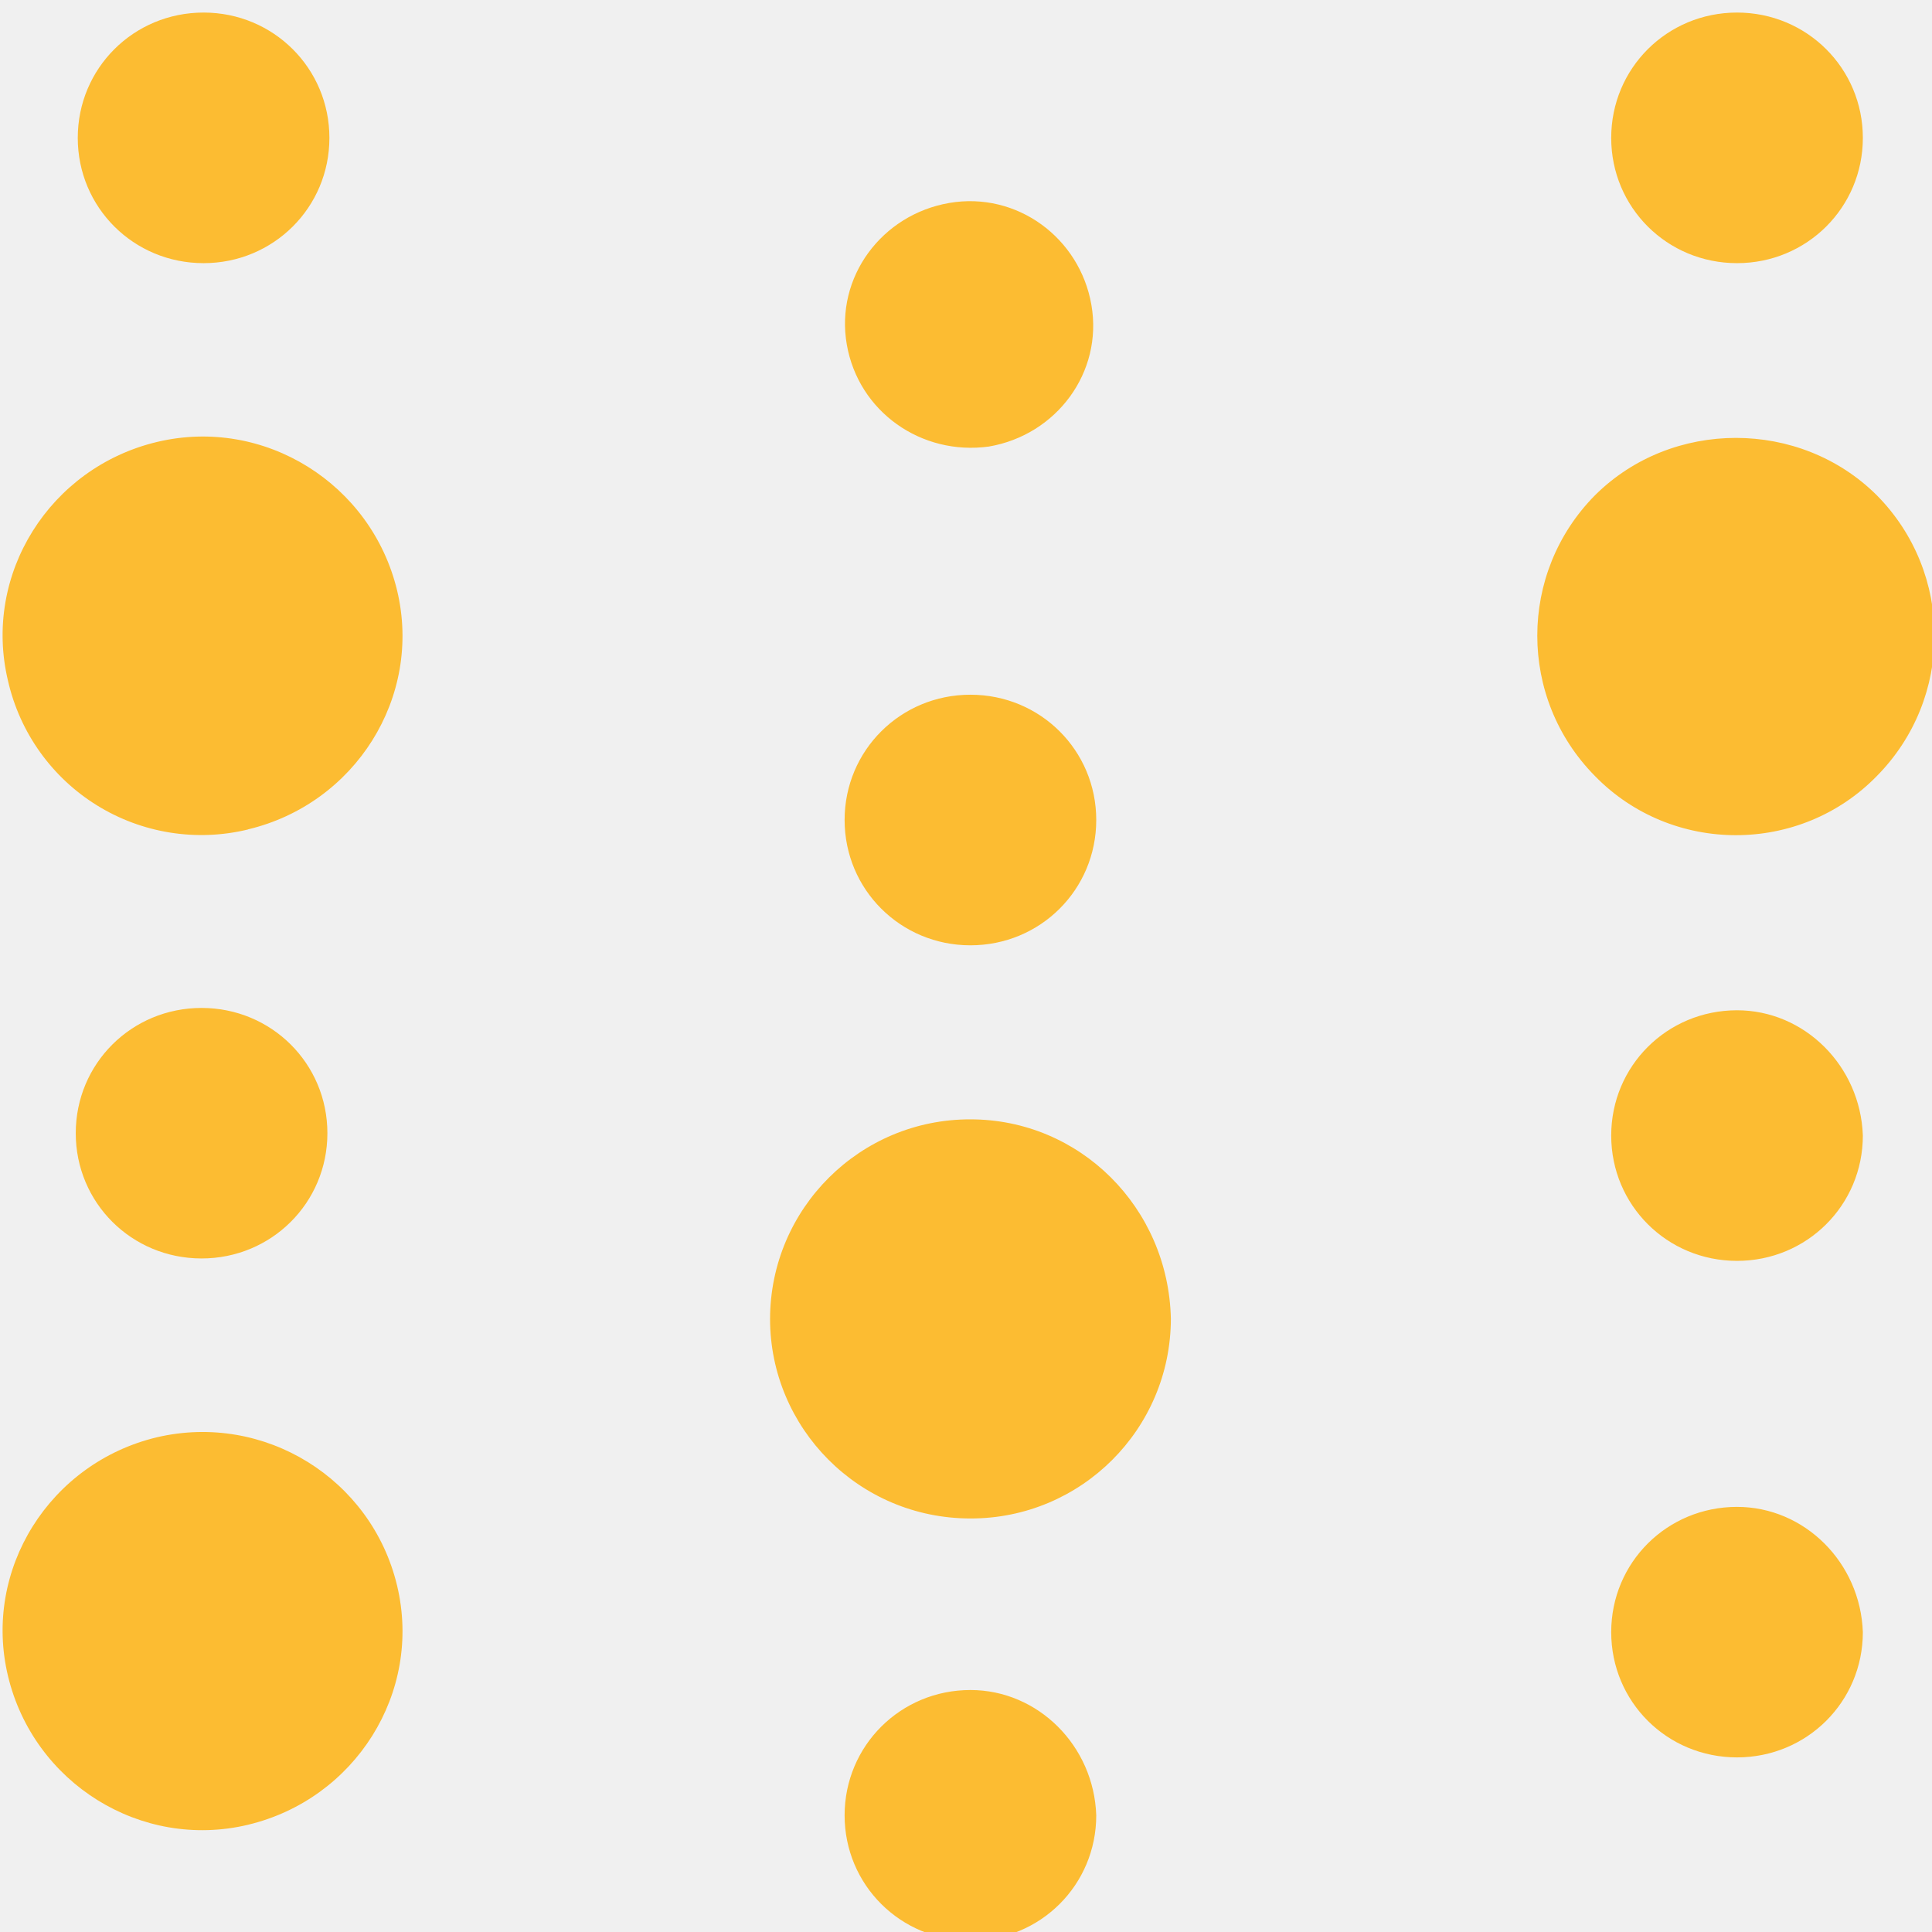
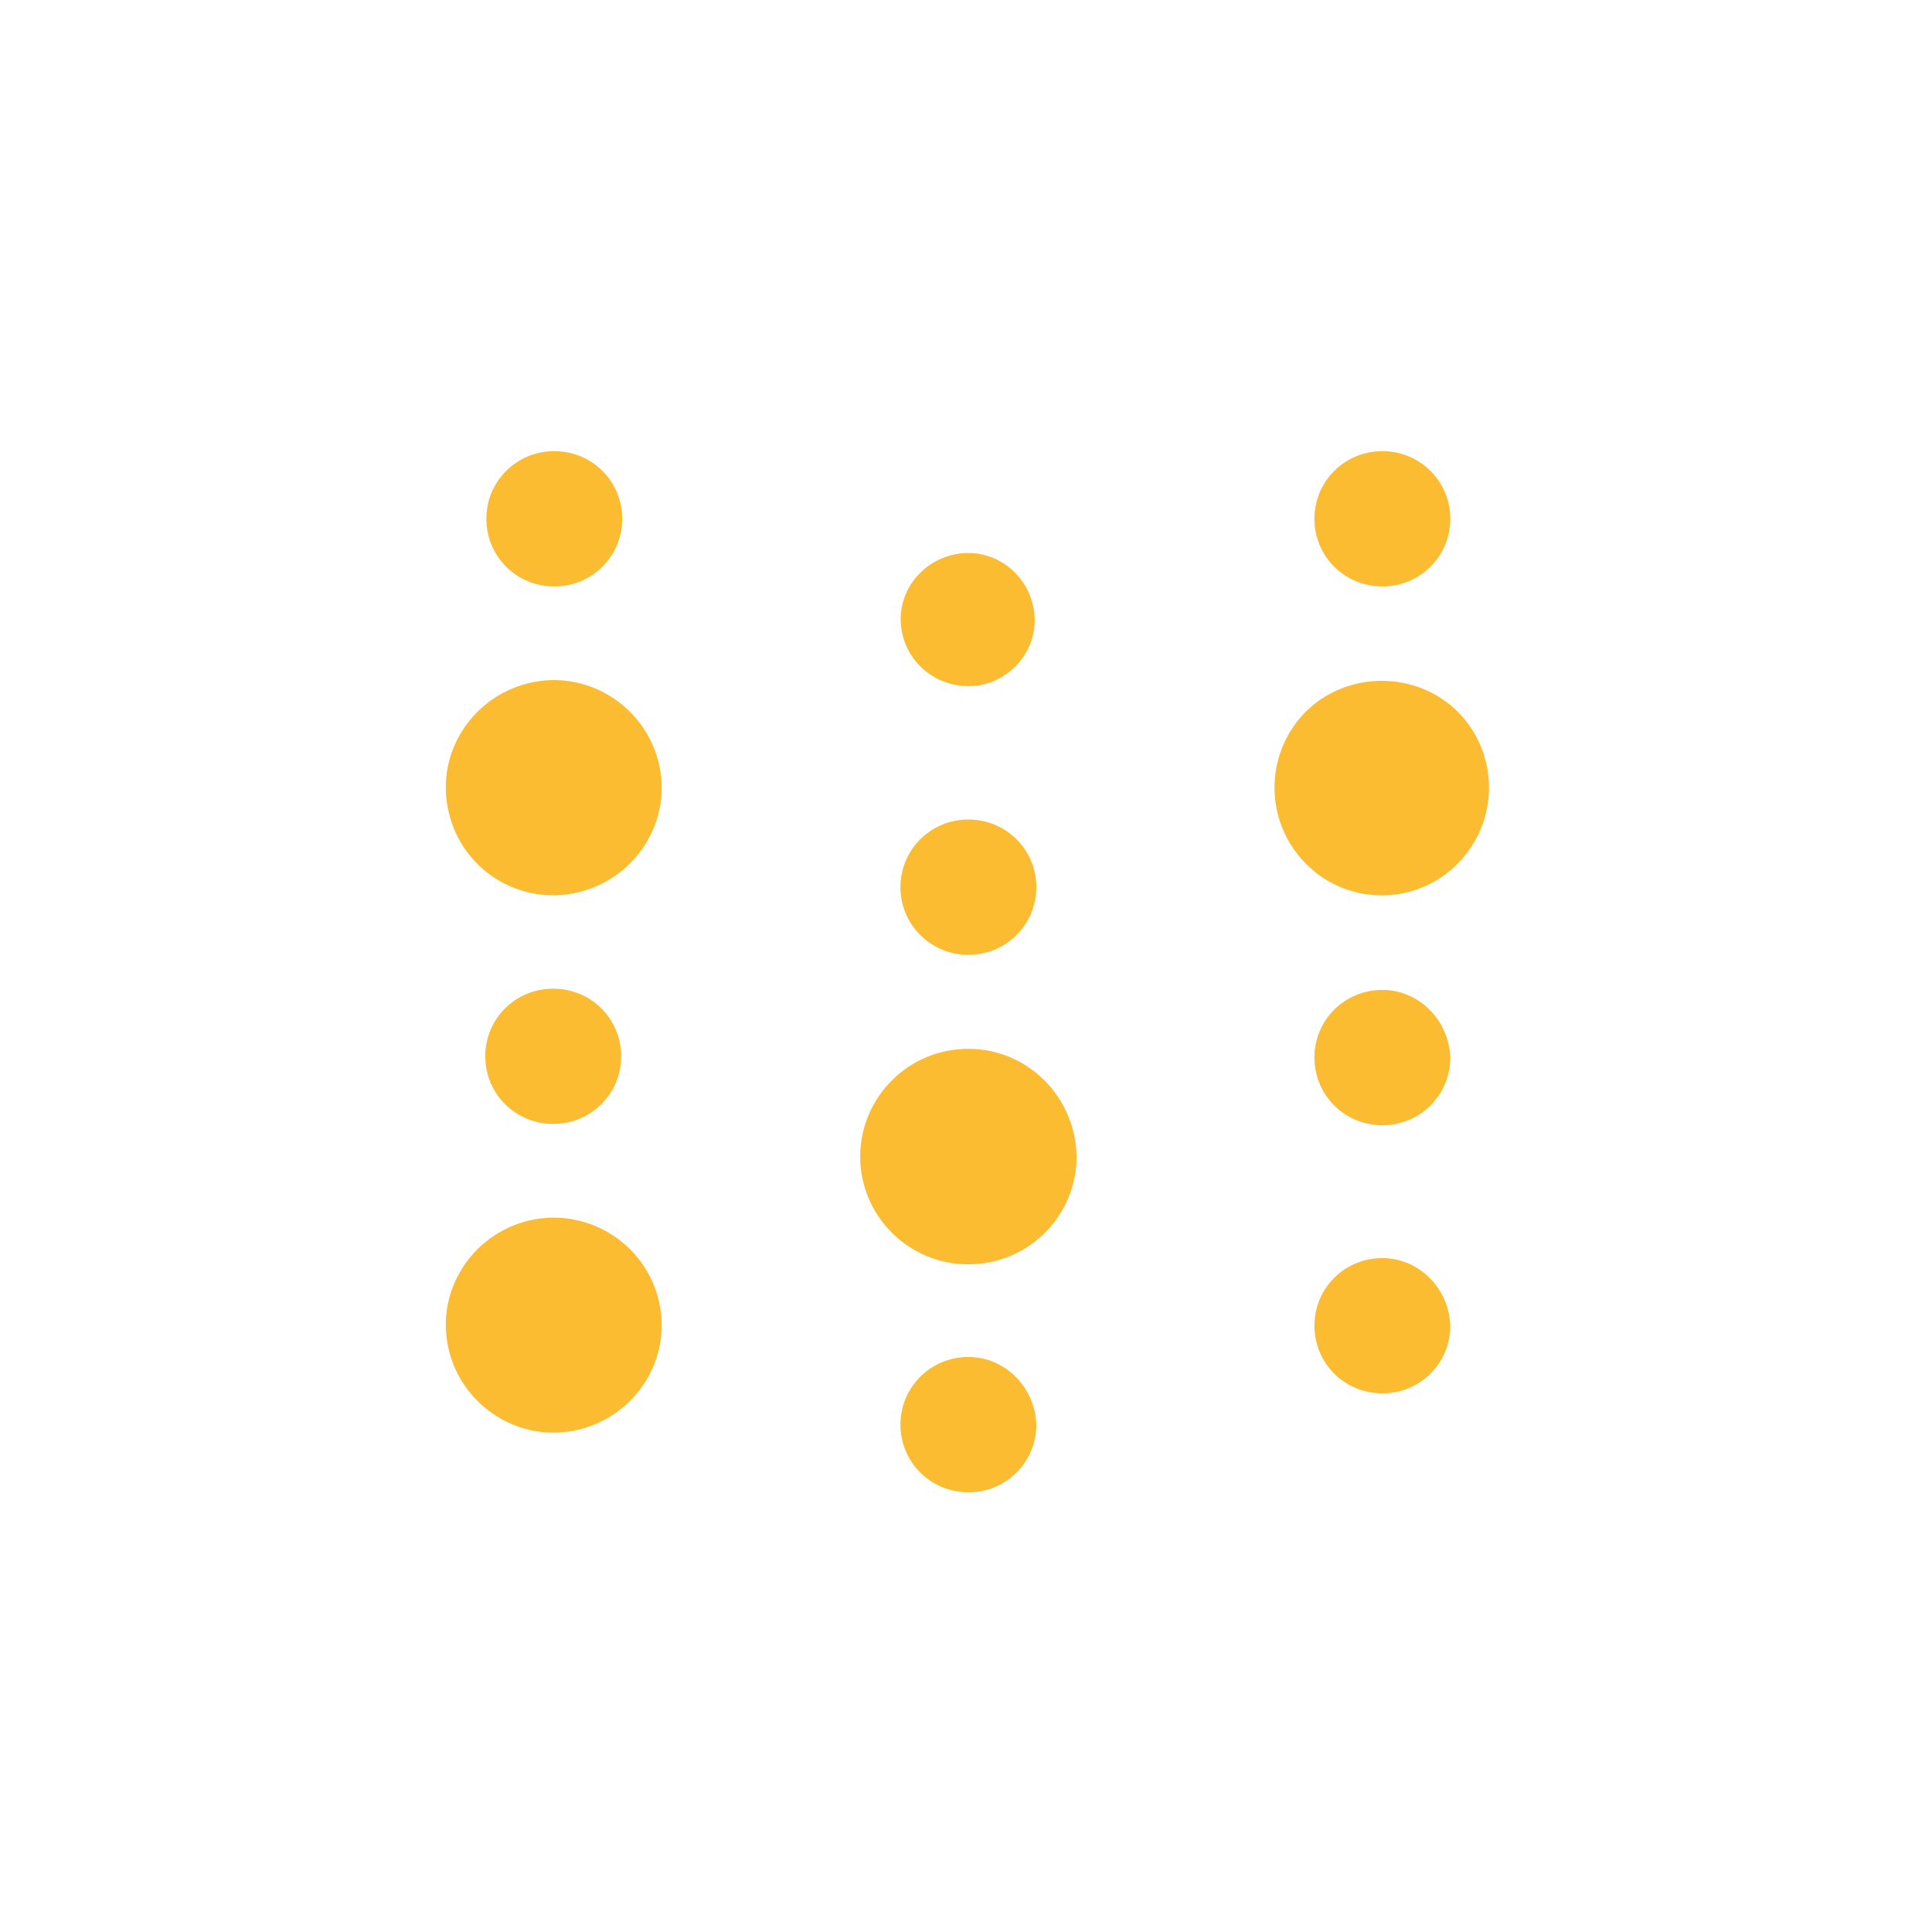
- <svg xmlns="http://www.w3.org/2000/svg" height="1em" style="flex:none;line-height:1" viewBox="0 0 24 24" width="1em">
-   <path d="M2.529 3.269c.868 0 1.563-.692 1.563-1.556S3.397.156 2.529.156C1.66.156.966.848.966 1.713c0 .864.694 1.556 1.563 1.556m.551 7.034c1.332-.317 2.17-1.643 1.853-2.968-.319-1.326-1.65-2.162-2.982-1.845C.62 5.807-.219 7.133.1 8.46a2.463 2.463 0 0 0 2.981 1.844M3.08 22.668c1.332-.318 2.17-1.643 1.853-2.97a2.486 2.486 0 0 0-2.982-1.844C.62 18.171-.219 19.497.1 20.823s1.65 2.162 2.981 1.845m.986-8.591c0-.865-.695-1.556-1.563-1.556-.869 0-1.563.691-1.563 1.556 0 .864.694 1.556 1.563 1.556.868 0 1.563-.691 1.563-1.556m7.988-.172a2.484 2.484 0 0 0-2.489 2.479c0 1.354 1.1 2.479 2.49 2.479a2.485 2.485 0 0 0 2.489-2.48c-.03-1.382-1.13-2.478-2.49-2.478m0 7.089c-.868 0-1.563.692-1.563 1.557 0 .864.695 1.556 1.563 1.556.869 0 1.563-.692 1.563-1.556-.029-.865-.723-1.557-1.563-1.557m0-9.251c.869 0 1.563-.692 1.563-1.557 0-.864-.694-1.556-1.563-1.556-.868 0-1.563.692-1.563 1.556s.695 1.557 1.563 1.557m.23-6.196c.84-.144 1.418-.922 1.273-1.758-.144-.836-.926-1.412-1.765-1.268-.84.144-1.419.922-1.274 1.758s.926 1.384 1.766 1.268m11.03 4.093a2.48 2.48 0 0 0 0-3.487c-.955-.951-2.547-.951-3.502 0a2.48 2.48 0 0 0 0 3.487c.955.98 2.547.98 3.502 0m-1.737-6.371c.868 0 1.563-.692 1.563-1.556S22.446.156 21.578.156c-.869 0-1.563.692-1.563 1.557 0 .864.694 1.556 1.563 1.556m0 9.281c-.869 0-1.563.692-1.563 1.556s.694 1.557 1.563 1.557c.868 0 1.563-.692 1.563-1.557-.03-.864-.724-1.556-1.563-1.556m0 6.169c-.869 0-1.563.691-1.563 1.556s.694 1.556 1.563 1.556c.868 0 1.563-.691 1.563-1.556-.03-.864-.724-1.556-1.563-1.556" fill="#fcbc32" />
+ <svg xmlns="http://www.w3.org/2000/svg" viewBox="0 0 100 100" fill="none">
+   <rect width="100" height="100" fill="#FFFFFF" />
+   <svg x="23.0" y="23.0" width="54.0" height="54.0" viewBox="0 0 24 24" overflow="visible">
+     <path d="M2.529 3.269c.868 0 1.563-.692 1.563-1.556S3.397.156 2.529.156C1.66.156.966.848.966 1.713c0 .864.694 1.556 1.563 1.556m.551 7.034c1.332-.317 2.17-1.643 1.853-2.968-.319-1.326-1.65-2.162-2.982-1.845C.62 5.807-.219 7.133.1 8.46a2.463 2.463 0 0 0 2.981 1.844M3.08 22.668c1.332-.318 2.17-1.643 1.853-2.97a2.486 2.486 0 0 0-2.982-1.844C.62 18.171-.219 19.497.1 20.823s1.65 2.162 2.981 1.845m.986-8.591c0-.865-.695-1.556-1.563-1.556-.869 0-1.563.691-1.563 1.556 0 .864.694 1.556 1.563 1.556.868 0 1.563-.691 1.563-1.556m7.988-.172a2.484 2.484 0 0 0-2.489 2.479c0 1.354 1.1 2.479 2.49 2.479a2.485 2.485 0 0 0 2.489-2.48c-.03-1.382-1.13-2.478-2.49-2.478m0 7.089c-.868 0-1.563.692-1.563 1.557 0 .864.695 1.556 1.563 1.556.869 0 1.563-.692 1.563-1.556-.029-.865-.723-1.557-1.563-1.557m0-9.251c.869 0 1.563-.692 1.563-1.557 0-.864-.694-1.556-1.563-1.556-.868 0-1.563.692-1.563 1.556s.695 1.557 1.563 1.557m.23-6.196c.84-.144 1.418-.922 1.273-1.758-.144-.836-.926-1.412-1.765-1.268-.84.144-1.419.922-1.274 1.758s.926 1.384 1.766 1.268m11.03 4.093a2.48 2.48 0 0 0 0-3.487c-.955-.951-2.547-.951-3.502 0a2.48 2.48 0 0 0 0 3.487c.955.98 2.547.98 3.502 0m-1.737-6.371c.868 0 1.563-.692 1.563-1.556S22.446.156 21.578.156c-.869 0-1.563.692-1.563 1.557 0 .864.694 1.556 1.563 1.556m0 9.281c-.869 0-1.563.692-1.563 1.556s.694 1.557 1.563 1.557c.868 0 1.563-.692 1.563-1.557-.03-.864-.724-1.556-1.563-1.556m0 6.169c-.869 0-1.563.691-1.563 1.556s.694 1.556 1.563 1.556c.868 0 1.563-.691 1.563-1.556-.03-.864-.724-1.556-1.563-1.556" fill="#fcbc32" />
+   </svg>
</svg>
